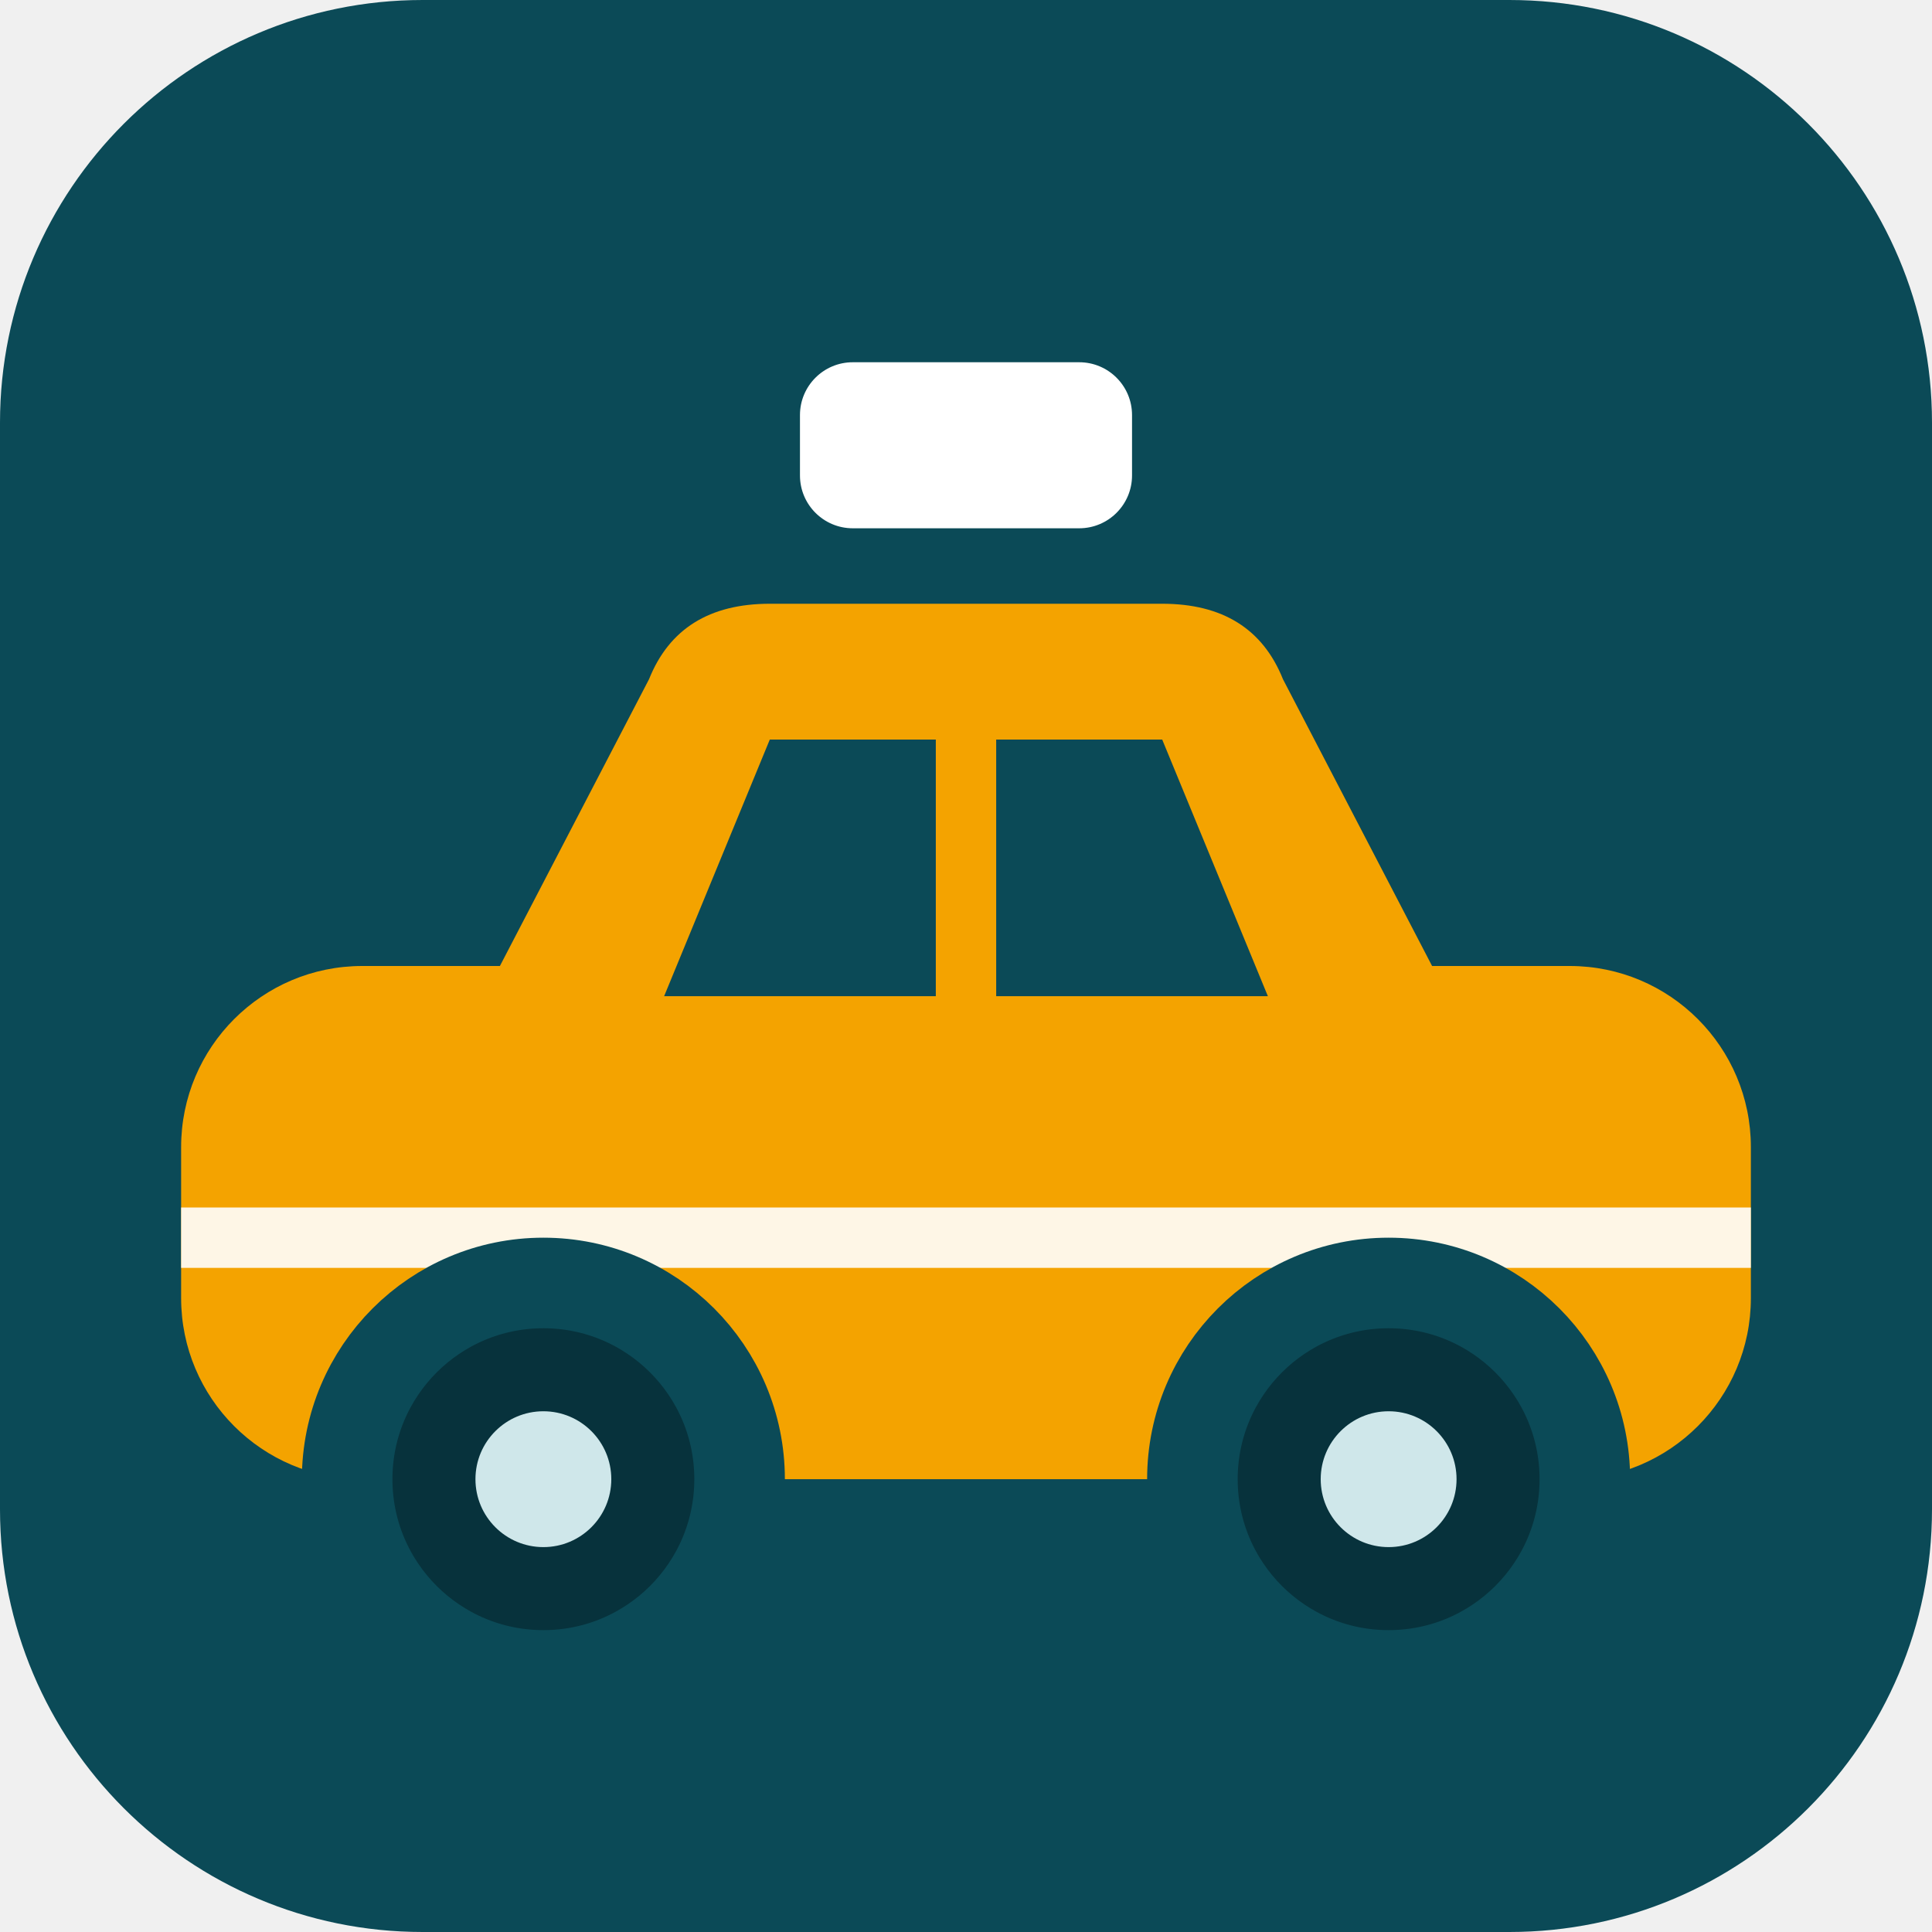
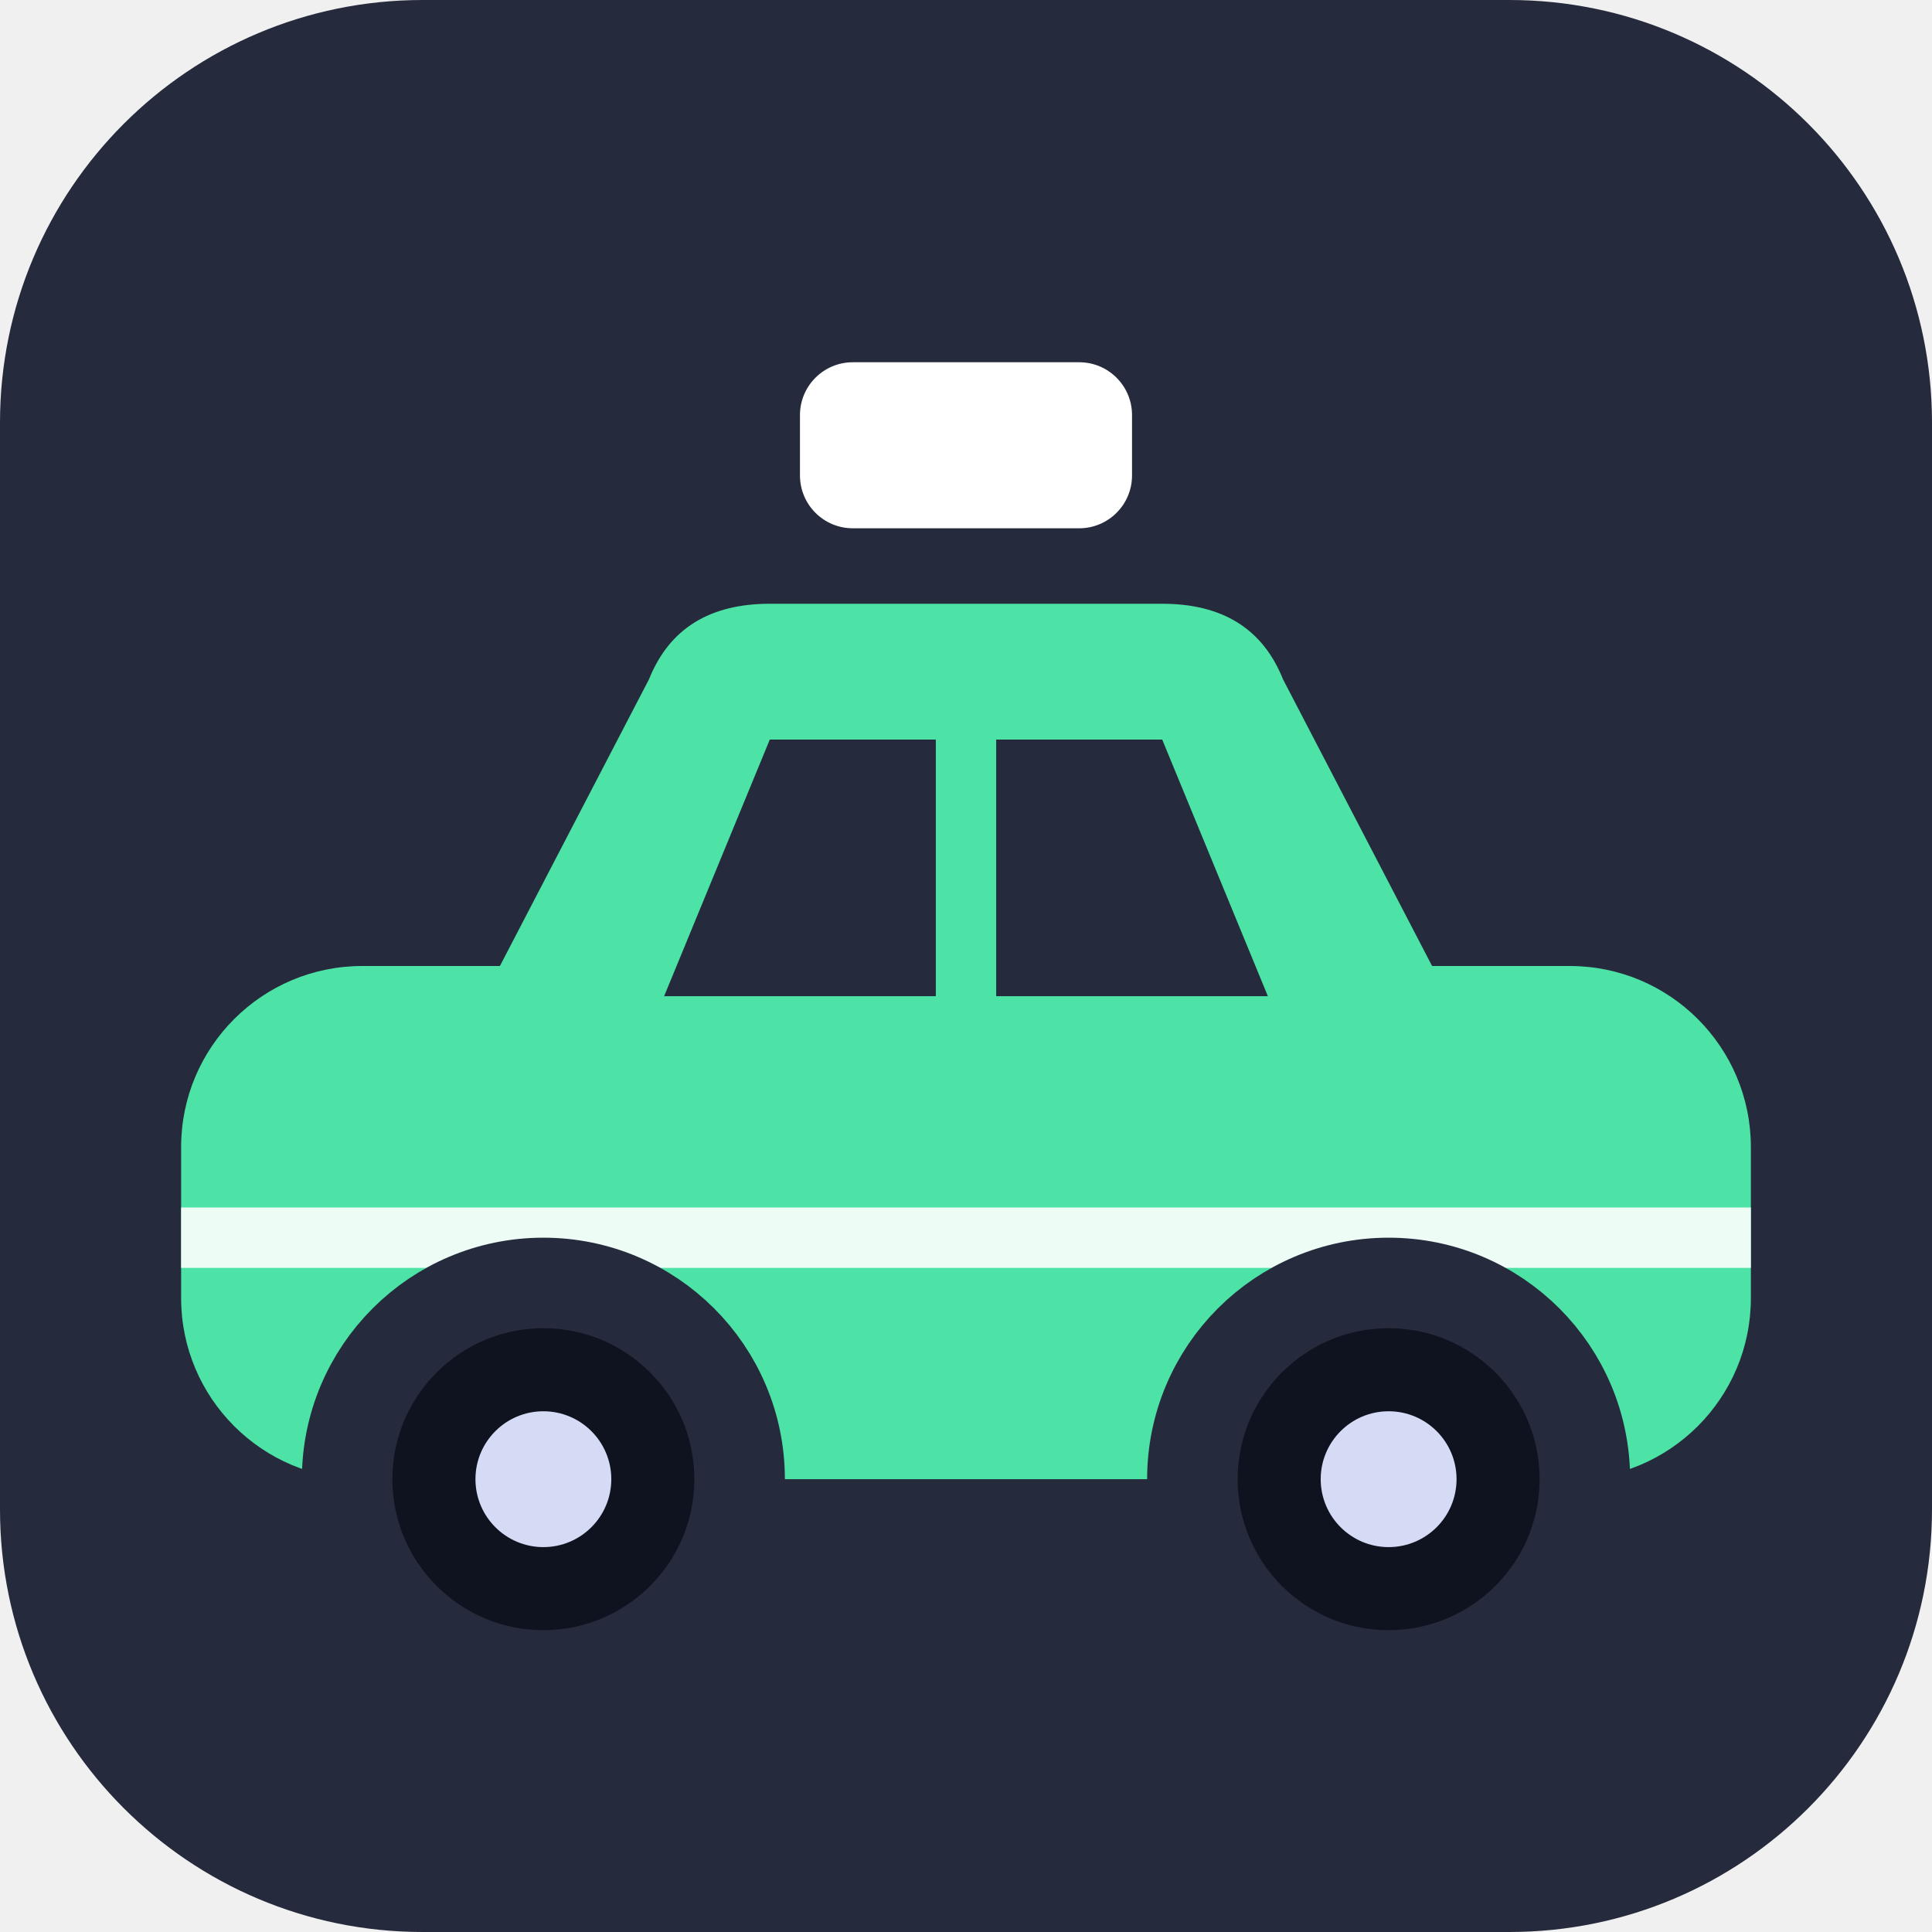
<svg xmlns="http://www.w3.org/2000/svg" viewBox="0 0 128 128">
-   <rect width="128" height="128" rx="28" fill="#0b4a57" />
+   <rect width="128" height="128" rx="28" fill="#252a3c" />
  <rect x="53" y="24" width="22" height="11" rx="3.5" fill="#fff" />
-   <path d="M30 70 L43 45 Q45 40 51 40 H77 Q83 40 85 45 L98 70 Z" fill="#f4a300" />
-   <rect x="12" y="64" width="104" height="34" rx="12" fill="#f4a300" />
-   <path d="M44 66 L51 49 H62 V66 Z M66 66 V49 H77 L84 66 Z" fill="#0b4a57" />
+   <path d="M30 70 L43 45 Q45 40 51 40 H77 Q83 40 85 45 L98 70 Z" fill="#4de3a6" />
+   <rect x="12" y="64" width="104" height="34" rx="12" fill="#4de3a6" />
+   <path d="M44 66 L51 49 H62 V66 Z M66 66 V49 H77 L84 66 Z" fill="#252a3c" />
  <rect x="12" y="80" width="104" height="4" fill="#fff" opacity=".9" />
-   <circle cx="36" cy="98" r="13" fill="#07323c" stroke="#0b4a57" stroke-width="6" />
-   <circle cx="92" cy="98" r="13" fill="#07323c" stroke="#0b4a57" stroke-width="6" />
-   <circle cx="36" cy="98" r="4.5" fill="#cfe7ea" />
-   <circle cx="92" cy="98" r="4.5" fill="#cfe7ea" />
+   <circle cx="36" cy="98" r="13" fill="#0f131f" stroke="#252a3c" stroke-width="6" />
+   <circle cx="92" cy="98" r="13" fill="#0f131f" stroke="#252a3c" stroke-width="6" />
+   <circle cx="36" cy="98" r="4.5" fill="#d6dbf5" />
+   <circle cx="92" cy="98" r="4.5" fill="#d6dbf5" />
</svg>
